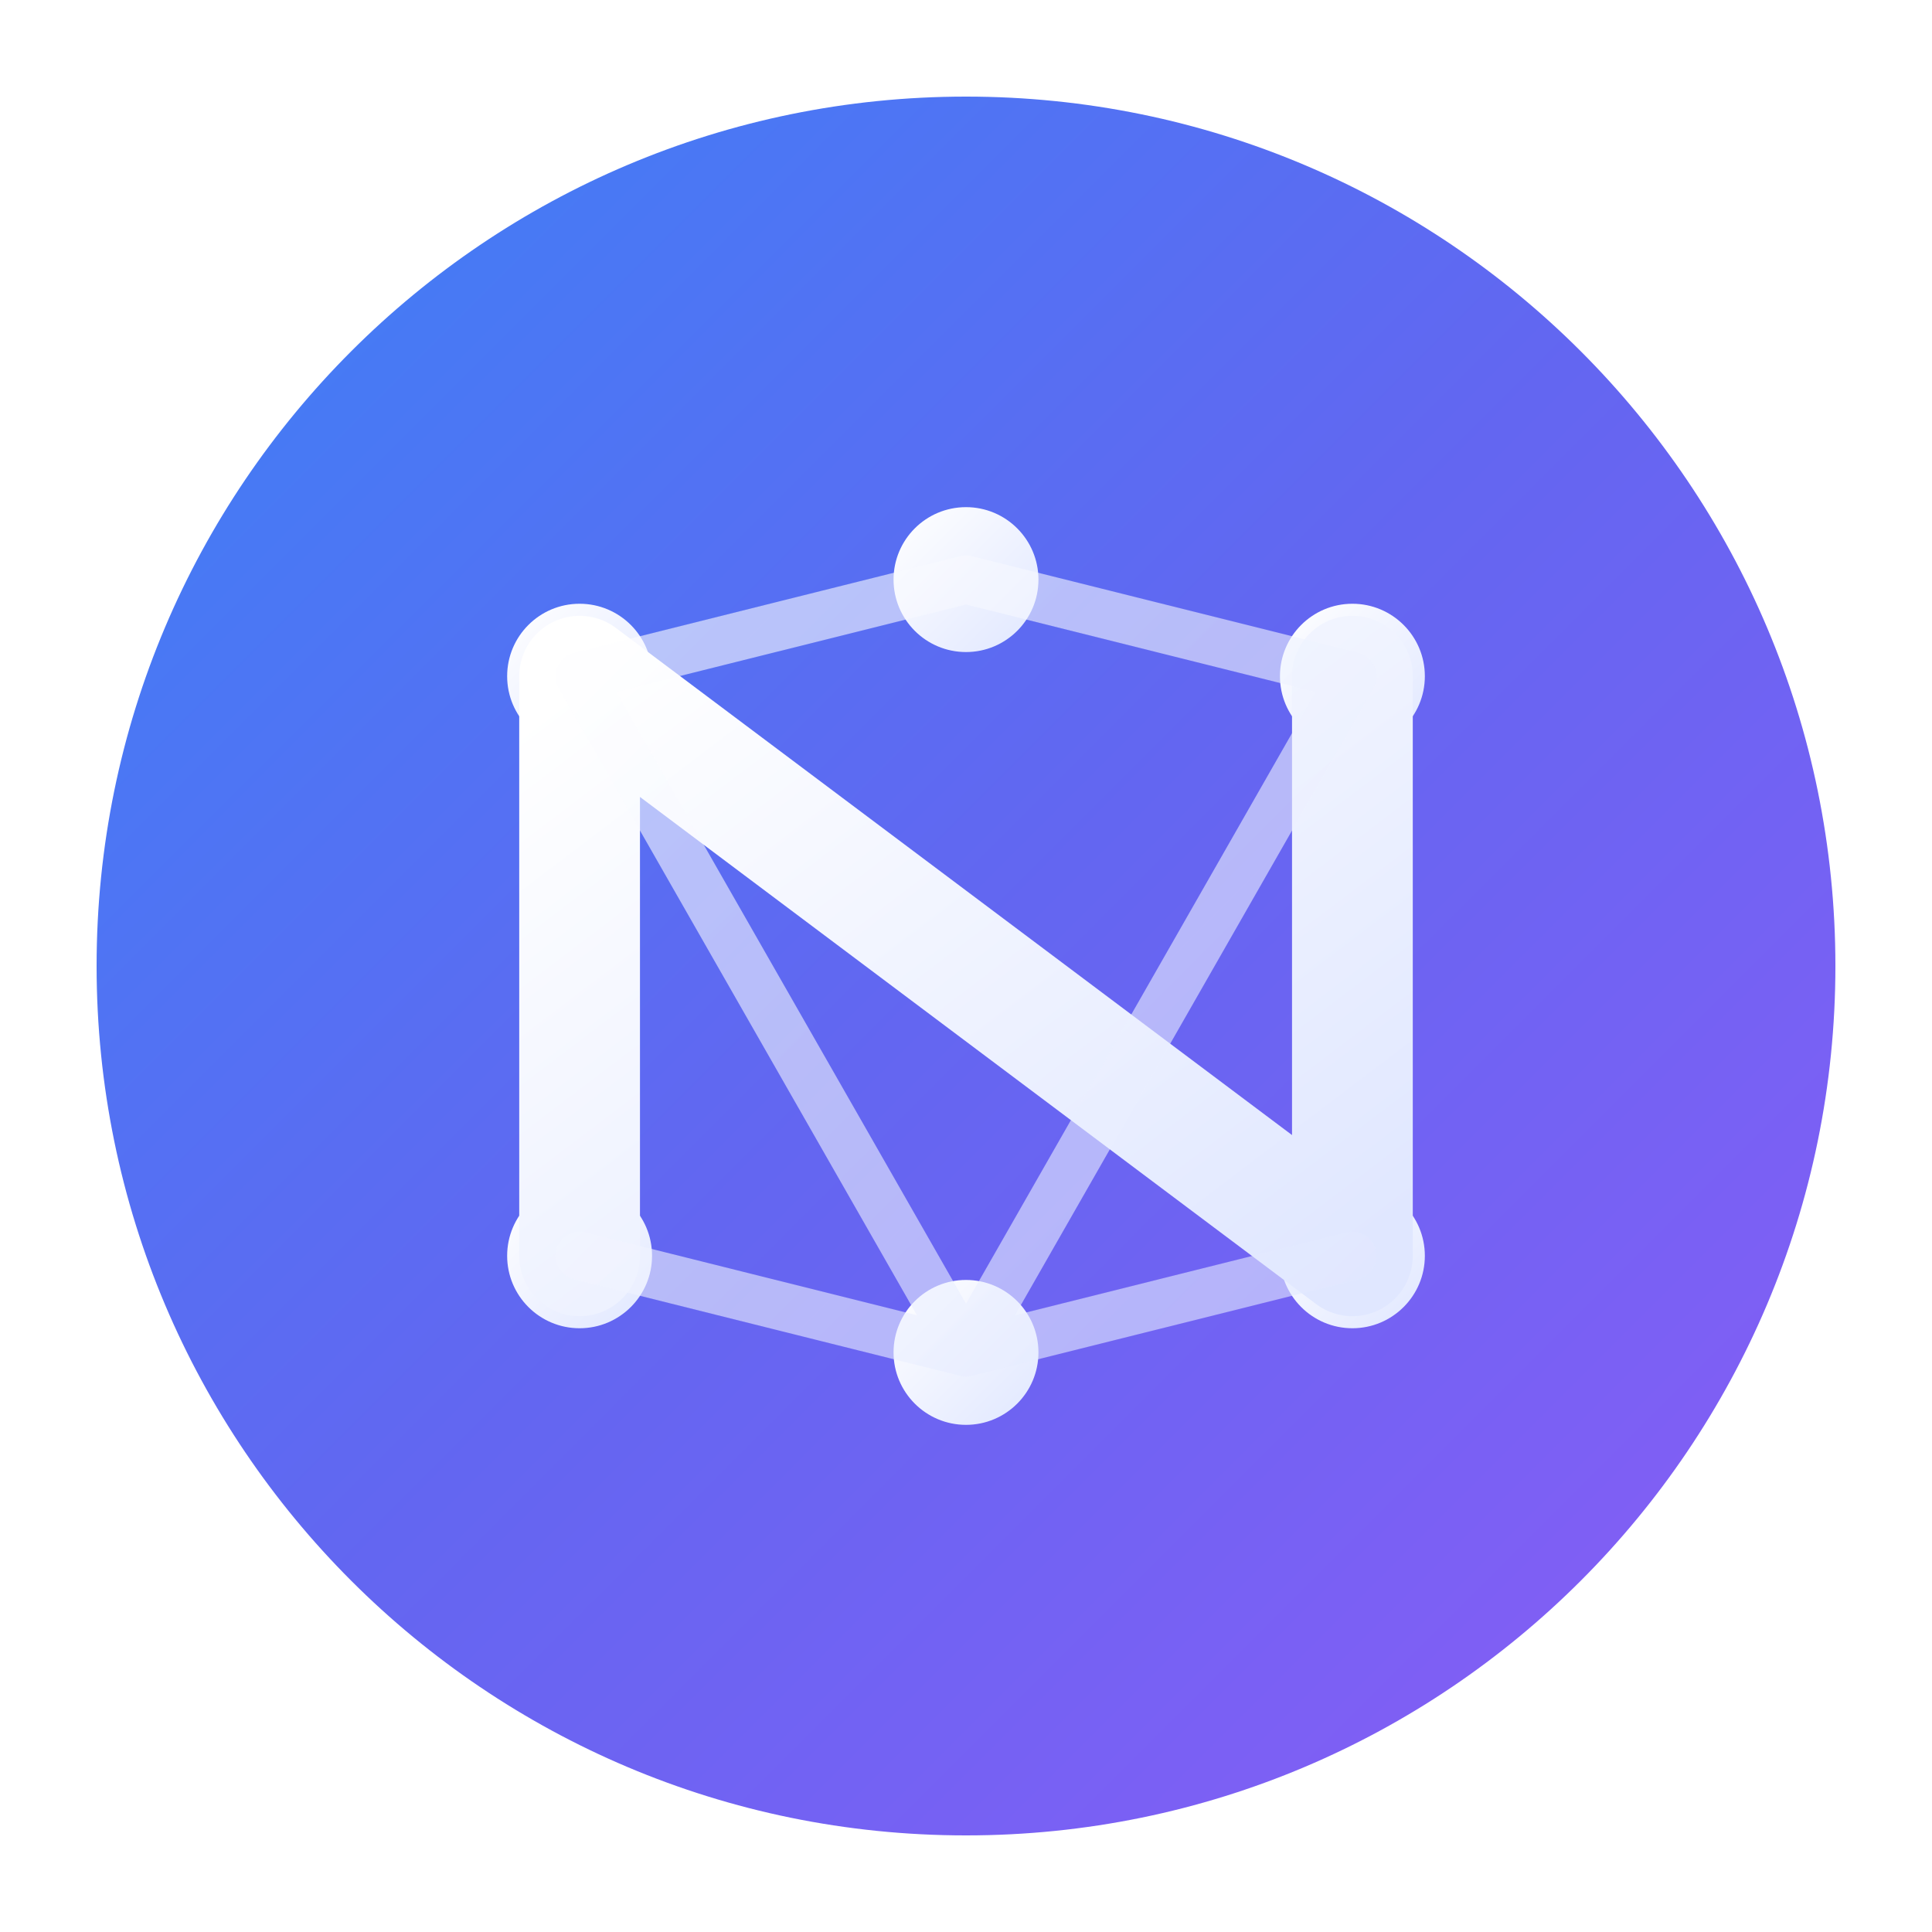
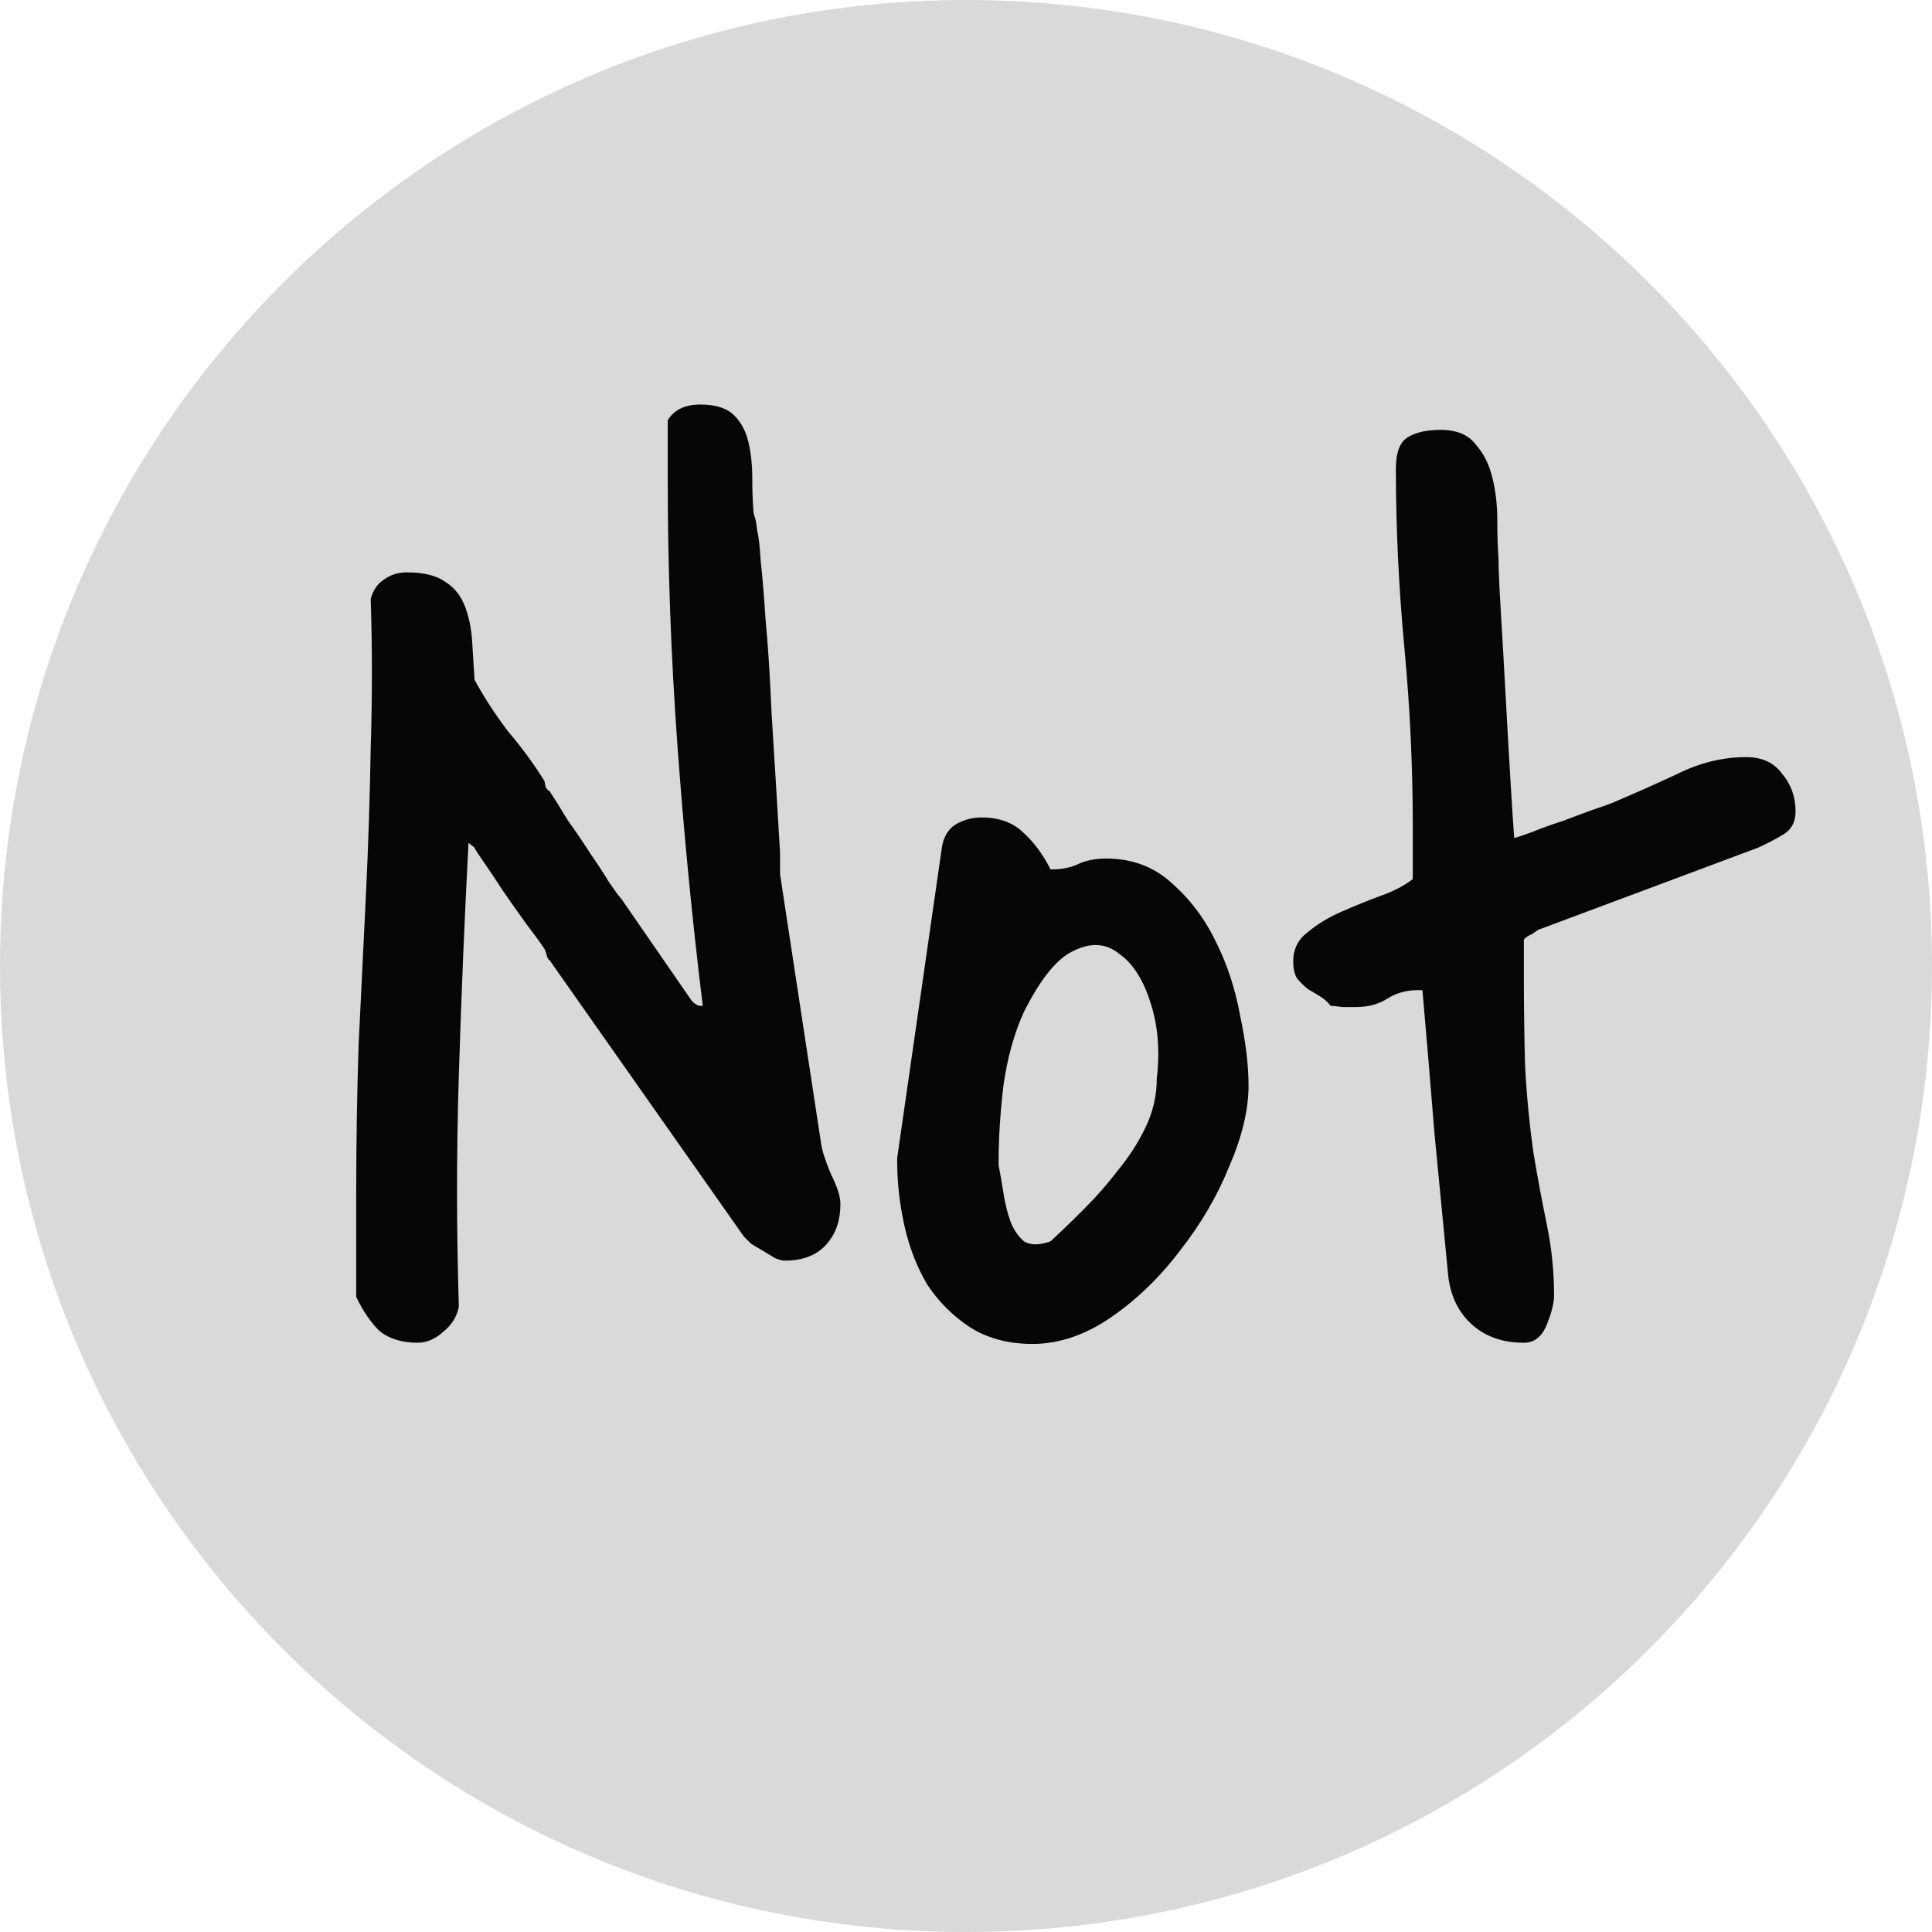
- <svg xmlns="http://www.w3.org/2000/svg" viewBox="0 0 40 40" fill="none">
-   <defs>
-     <linearGradient id="logoGradient" x1="0%" y1="0%" x2="100%" y2="100%">
-       <stop offset="0%" stop-color="#3B82F6" />
-       <stop offset="50%" stop-color="#6366F1" />
-       <stop offset="100%" stop-color="#8B5CF6" />
-     </linearGradient>
-     <linearGradient id="innerGradient" x1="0%" y1="0%" x2="100%" y2="100%">
-       <stop offset="0%" stop-color="#FFFFFF" />
-       <stop offset="100%" stop-color="#E0E7FF" />
-     </linearGradient>
-   </defs>
-   <circle cx="20" cy="20" r="18" fill="url(#logoGradient)" />
-   <g transform="translate(8, 8)">
-     <circle cx="4" cy="6" r="1.5" fill="url(#innerGradient)" />
-     <circle cx="12" cy="4" r="1.5" fill="url(#innerGradient)" />
-     <circle cx="20" cy="6" r="1.5" fill="url(#innerGradient)" />
-     <circle cx="4" cy="18" r="1.5" fill="url(#innerGradient)" />
-     <circle cx="12" cy="20" r="1.5" fill="url(#innerGradient)" />
-     <circle cx="20" cy="18" r="1.5" fill="url(#innerGradient)" />
-     <path d="M4 6 L4 18 M4 6 L20 18 M20 6 L20 18" stroke="url(#innerGradient)" stroke-width="2.5" stroke-linecap="round" />
-     <path d="M4 6 L12 4 M12 4 L20 6 M4 18 L12 20 M12 20 L20 18 M4 6 L12 20 M20 6 L12 20" stroke="url(#innerGradient)" stroke-width="1" stroke-linecap="round" opacity="0.6" />
-   </g>
+ <svg xmlns="http://www.w3.org/2000/svg" width="100" height="100" viewBox="0 0 100 100" fill="none">
+   <path d="M100 50C100 77.614 77.614 100 50 100C22.386 100 0 77.614 0 50C0 22.386 22.386 0 50 0C77.614 0 100 22.386 100 50Z" fill="#D9D9D9" />
+   <path d="M18.438 61.688C18.438 59.146 18.479 56.604 18.562 54.062C18.688 51.479 18.812 48.917 18.938 46.375C19.062 43.792 19.146 41.229 19.188 38.688C19.271 36.104 19.271 33.542 19.188 31C19.312 30.542 19.542 30.208 19.875 30C20.208 29.75 20.604 29.625 21.062 29.625C21.938 29.625 22.604 29.792 23.062 30.125C23.521 30.417 23.854 30.833 24.062 31.375C24.271 31.917 24.396 32.521 24.438 33.188C24.479 33.854 24.521 34.521 24.562 35.188C25.062 36.104 25.646 37 26.312 37.875C27.021 38.708 27.646 39.562 28.188 40.438C28.188 40.479 28.208 40.583 28.25 40.75C28.333 40.875 28.396 40.938 28.438 40.938C28.688 41.312 29 41.812 29.375 42.438C29.792 43.021 30.188 43.604 30.562 44.188C30.938 44.729 31.25 45.208 31.5 45.625C31.792 46.042 31.938 46.25 31.938 46.25L32.188 46.562L35.812 51.812C35.979 51.979 36.125 52.062 36.25 52.062H36.375C35.833 47.646 35.396 43.146 35.062 38.562C34.729 33.938 34.562 29.375 34.562 24.875V21.75C34.896 21.208 35.458 20.938 36.25 20.938C37.042 20.938 37.625 21.125 38 21.5C38.375 21.875 38.625 22.354 38.75 22.938C38.875 23.479 38.938 24.083 38.938 24.75C38.938 25.375 38.958 25.958 39 26.5C39 26.542 39.021 26.625 39.062 26.75C39.104 26.833 39.146 27.062 39.188 27.438C39.271 27.771 39.333 28.312 39.375 29.062C39.458 29.771 39.542 30.771 39.625 32.062C39.75 33.354 39.854 34.979 39.938 36.938C40.062 38.896 40.208 41.292 40.375 44.125V45.25L42.5 59.188C42.542 59.521 42.708 60.042 43 60.75C43.333 61.417 43.5 61.938 43.5 62.312C43.5 63.188 43.25 63.896 42.75 64.438C42.25 64.979 41.542 65.25 40.625 65.25C40.5 65.25 40.333 65.208 40.125 65.125C39.917 65 39.708 64.875 39.5 64.75C39.292 64.625 39.083 64.5 38.875 64.375C38.708 64.208 38.583 64.083 38.5 64L28.438 49.688C28.396 49.688 28.354 49.625 28.312 49.5C28.271 49.333 28.229 49.208 28.188 49.125C27.938 48.75 27.604 48.292 27.188 47.75C26.771 47.167 26.375 46.604 26 46.062C25.625 45.479 25.292 44.979 25 44.562C24.708 44.146 24.562 43.917 24.562 43.875L24.25 43.625C24.042 47.583 23.875 51.583 23.75 55.625C23.625 59.625 23.625 63.625 23.75 67.625C23.667 68.125 23.396 68.562 22.938 68.938C22.521 69.312 22.083 69.5 21.625 69.5C20.792 69.5 20.125 69.292 19.625 68.875C19.167 68.417 18.771 67.833 18.438 67.125V61.688ZM46.438 59.938L48.75 43.875C48.833 43.333 49.062 42.938 49.438 42.688C49.854 42.438 50.312 42.312 50.812 42.312C51.729 42.312 52.458 42.583 53 43.125C53.542 43.625 54 44.25 54.375 45H54.438C54.938 45 55.375 44.917 55.75 44.75C56.167 44.542 56.667 44.438 57.25 44.438C58.583 44.438 59.708 44.854 60.625 45.688C61.583 46.521 62.354 47.542 62.938 48.75C63.521 49.917 63.938 51.188 64.188 52.562C64.479 53.938 64.625 55.146 64.625 56.188C64.625 57.438 64.292 58.833 63.625 60.375C63 61.917 62.146 63.375 61.062 64.75C60.021 66.125 58.833 67.271 57.5 68.188C56.167 69.104 54.812 69.562 53.438 69.562C52.188 69.562 51.104 69.271 50.188 68.688C49.312 68.104 48.583 67.375 48 66.5C47.458 65.583 47.062 64.562 46.812 63.438C46.562 62.312 46.438 61.208 46.438 60.125V59.938ZM51.688 60.312C51.771 60.729 51.854 61.208 51.938 61.75C52.021 62.292 52.146 62.792 52.312 63.25C52.479 63.667 52.708 64 53 64.25C53.333 64.458 53.792 64.458 54.375 64.25C54.917 63.75 55.5 63.188 56.125 62.562C56.75 61.938 57.333 61.271 57.875 60.562C58.458 59.854 58.938 59.104 59.312 58.312C59.688 57.521 59.875 56.688 59.875 55.812C60.042 54.396 59.938 53.104 59.562 51.938C59.188 50.729 58.646 49.875 57.938 49.375C57.271 48.833 56.5 48.771 55.625 49.188C54.75 49.562 53.875 50.625 53 52.375C52.5 53.458 52.146 54.729 51.938 56.188C51.771 57.604 51.688 58.917 51.688 60.125V60.312ZM73.375 51.25C72.792 51.25 72.271 51.396 71.812 51.688C71.354 51.979 70.812 52.125 70.188 52.125C70.104 52.125 69.875 52.125 69.5 52.125C69.167 52.083 68.958 52.062 68.875 52.062C68.708 51.854 68.521 51.688 68.312 51.562C68.104 51.438 67.896 51.312 67.688 51.188C67.479 51.021 67.292 50.833 67.125 50.625C67 50.417 66.938 50.125 66.938 49.75C66.938 49.125 67.188 48.625 67.688 48.25C68.188 47.833 68.771 47.479 69.438 47.188C70.104 46.896 70.771 46.625 71.438 46.375C72.146 46.125 72.708 45.833 73.125 45.5V42.75C73.125 39.667 72.979 36.583 72.688 33.5C72.396 30.375 72.25 27.292 72.25 24.25C72.25 23.417 72.458 22.875 72.875 22.625C73.292 22.375 73.854 22.25 74.562 22.25C75.396 22.25 76 22.5 76.375 23C76.792 23.458 77.083 24.042 77.25 24.75C77.417 25.417 77.5 26.146 77.5 26.938C77.5 27.688 77.521 28.333 77.562 28.875C77.562 29.417 77.604 30.375 77.688 31.75C77.771 33.125 77.854 34.583 77.938 36.125C78.021 37.667 78.104 39.125 78.188 40.5C78.271 41.875 78.333 42.833 78.375 43.375C78.542 43.333 78.854 43.229 79.312 43.062C79.812 42.854 80.333 42.667 80.875 42.5C81.417 42.292 81.917 42.104 82.375 41.938C82.875 41.771 83.229 41.646 83.438 41.562C84.521 41.104 85.646 40.604 86.812 40.062C87.979 39.479 89.167 39.188 90.375 39.188C91.208 39.188 91.833 39.479 92.25 40.062C92.708 40.604 92.938 41.25 92.938 42C92.938 42.542 92.729 42.938 92.312 43.188C91.896 43.438 91.458 43.667 91 43.875L79.625 48.125C79.5 48.208 79.375 48.292 79.25 48.375C79.125 48.417 79 48.5 78.875 48.625V50.625C78.875 52.083 78.896 53.604 78.938 55.188C79.021 56.729 79.167 58.229 79.375 59.688C79.583 60.938 79.812 62.167 80.062 63.375C80.312 64.583 80.438 65.812 80.438 67.062C80.438 67.438 80.312 67.938 80.062 68.562C79.812 69.188 79.417 69.5 78.875 69.5C77.75 69.5 76.833 69.167 76.125 68.5C75.417 67.833 75.021 66.938 74.938 65.812C74.729 63.646 74.5 61.271 74.25 58.688C74.042 56.104 73.833 53.625 73.625 51.25H73.375Z" fill="#060606" />
</svg>
